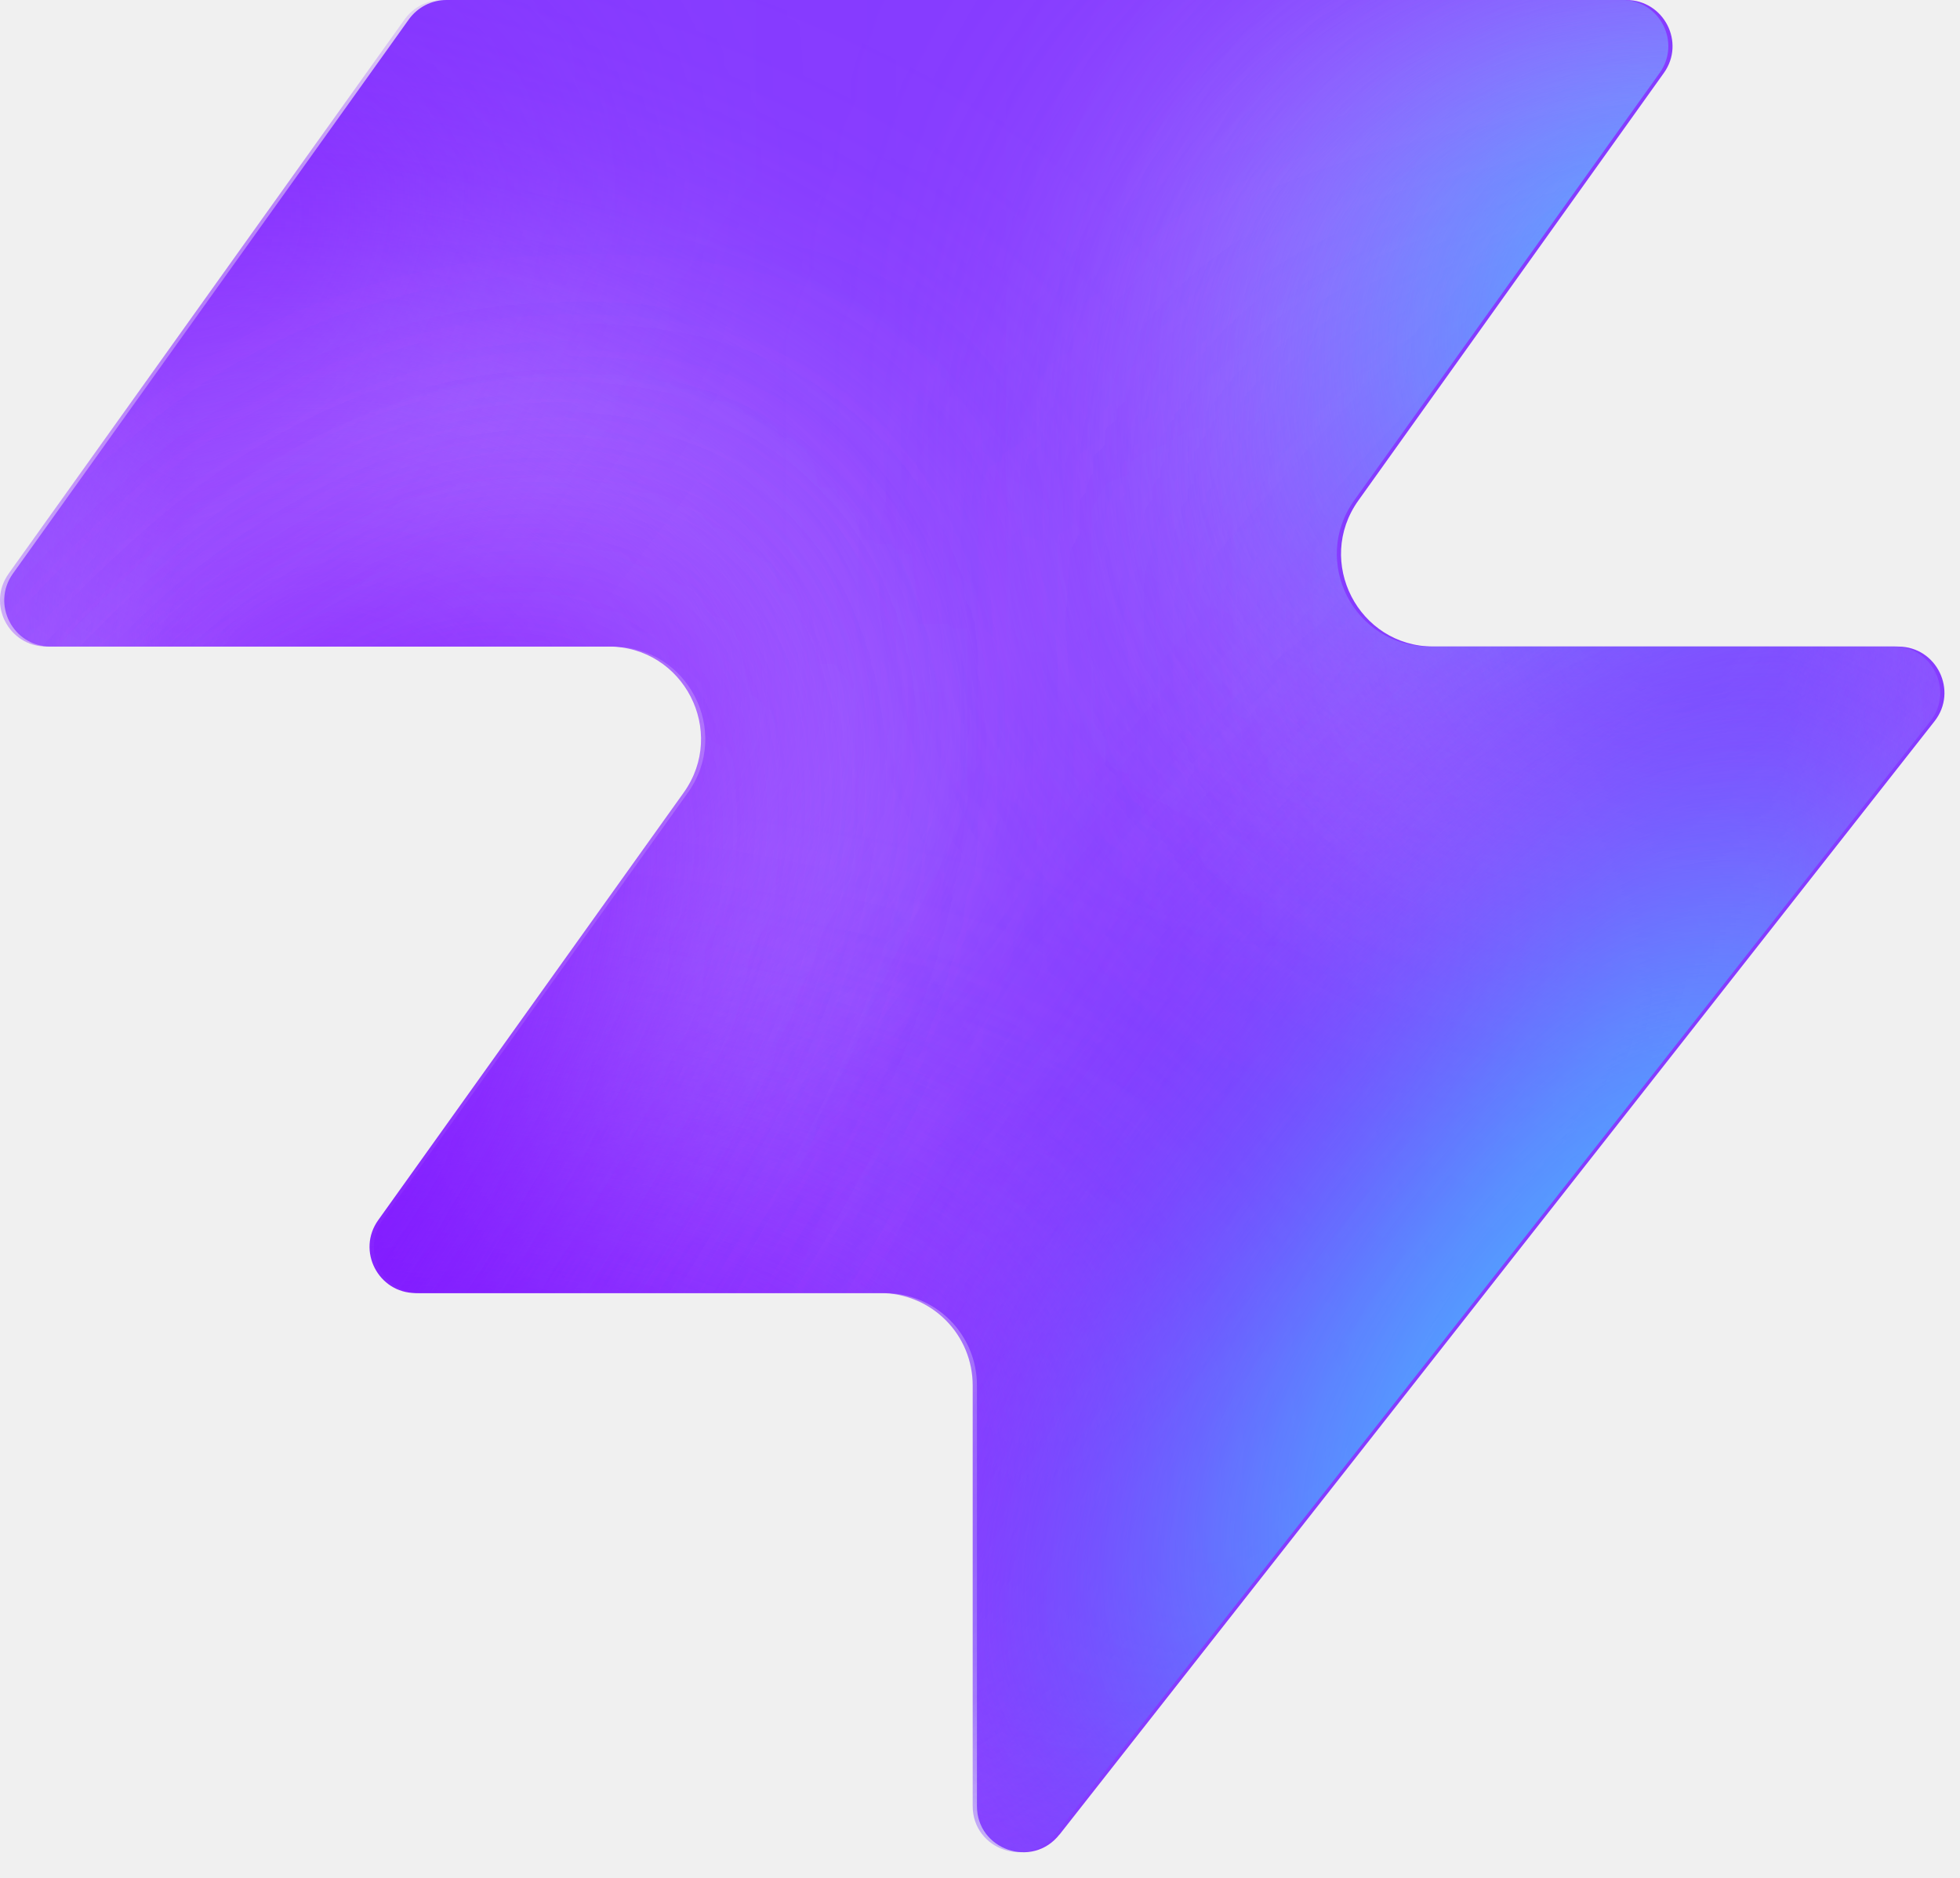
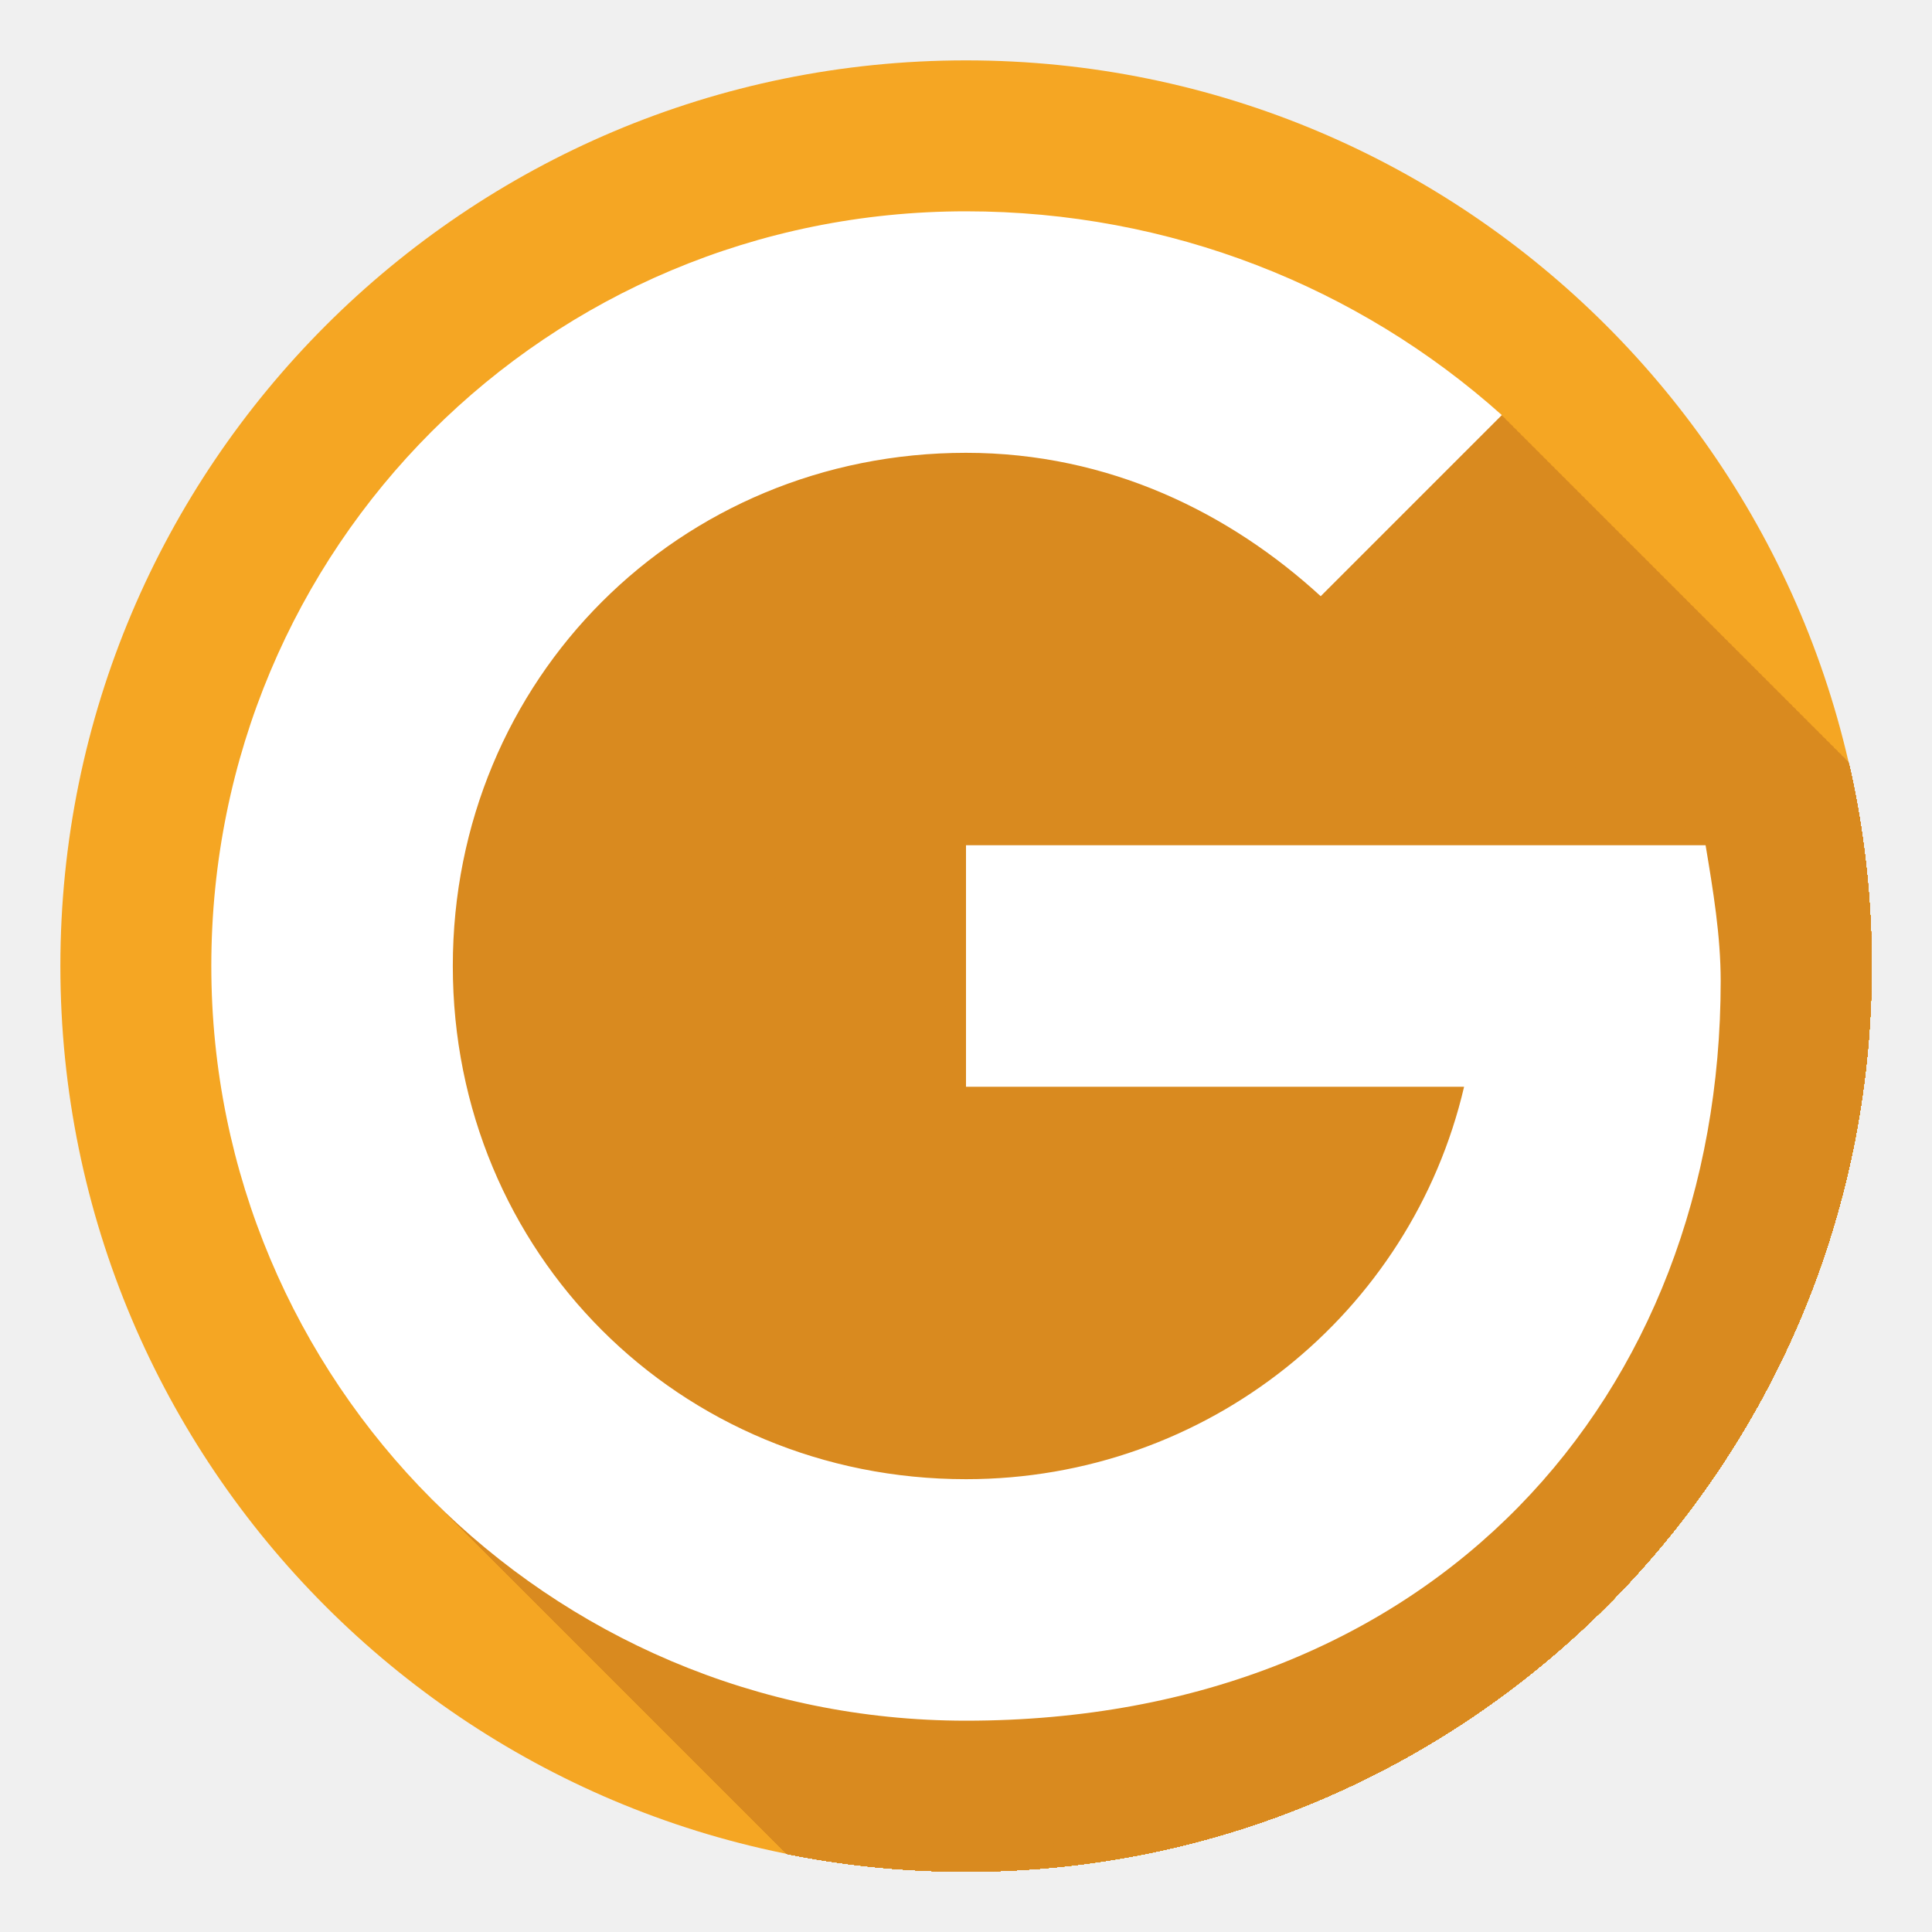
- <svg xmlns="http://www.w3.org/2000/svg" width="48" height="46" fill="none" viewBox="0 0 48 46">
-   <path fill="#863bff" d="M25.946 44.938c-.664.845-2.021.375-2.021-.698V33.937a2.26 2.26 0 0 0-2.262-2.262H10.287c-.92 0-1.456-1.04-.92-1.788l7.48-10.471c1.07-1.497 0-3.578-1.842-3.578H1.237c-.92 0-1.456-1.04-.92-1.788L10.013.474c.214-.297.556-.474.92-.474h28.894c.92 0 1.456 1.04.92 1.788l-7.48 10.471c-1.07 1.498 0 3.579 1.842 3.579h11.377c.943 0 1.473 1.088.89 1.83L25.947 44.94z" style="fill:#863bff;fill:color(display-p3 .525 .23 1);fill-opacity:1" />
-   <mask id="a" width="48" height="46" x="0" y="0" maskUnits="userSpaceOnUse" style="mask-type:alpha">
-     <path fill="#000" d="M25.842 44.938c-.664.844-2.021.375-2.021-.698V33.937a2.26 2.26 0 0 0-2.262-2.262H10.183c-.92 0-1.456-1.04-.92-1.788l7.48-10.471c1.07-1.498 0-3.579-1.842-3.579H1.133c-.92 0-1.456-1.04-.92-1.787L9.91.473c.214-.297.556-.474.92-.474h28.894c.92 0 1.456 1.04.92 1.788l-7.48 10.471c-1.07 1.498 0 3.578 1.842 3.578h11.377c.943 0 1.473 1.088.89 1.832L25.843 44.94z" style="fill:#000;fill-opacity:1" />
-   </mask>
-   <g mask="url(#a)">
-     <g filter="url(#b)">
-       <ellipse cx="5.508" cy="14.704" fill="#ede6ff" rx="5.508" ry="14.704" style="fill:#ede6ff;fill:color(display-p3 .927 .903 1);fill-opacity:1" transform="matrix(.00324 1 1 -.00324 -4.47 31.516)" />
+ <svg xmlns="http://www.w3.org/2000/svg" viewBox="0 0 512 512" width="100%" height="100%">
+   <defs>
+     <clipPath id="circle-clip">
+       <circle cx="256" cy="256" r="240" />
+     </clipPath>
+     <path id="g-letter" d="M 256,120 C 180,120 120,180 120,256 C 120,332 180,392 256,392 C 320,392 374,348 388,288 L 256,288 L 256,224 L 452,224 C 454,236 456,248 456,260 C 456,370 380,456 256,456 C 145,456 56,366 56,256 C 56,145 145,56 256,56 C 310,56 360,76 398,110 L 350,158 C 326,136 294,120 256,120 Z" />
+     <g id="s1">
+       <use href="#g-letter" x="1" y="1" />
+       <use href="#g-letter" x="2" y="2" />
    </g>
-     <g filter="url(#c)">
-       <ellipse cx="10.399" cy="29.851" fill="#ede6ff" rx="10.399" ry="29.851" style="fill:#ede6ff;fill:color(display-p3 .927 .903 1);fill-opacity:1" transform="matrix(.00324 1 1 -.00324 -39.328 7.883)" />
+     <g id="s2">
+       <use href="#s1" />
+       <use href="#s1" x="2" y="2" />
    </g>
-     <g filter="url(#d)">
-       <ellipse cx="5.508" cy="30.487" fill="#7e14ff" rx="5.508" ry="30.487" style="fill:#7e14ff;fill:color(display-p3 .492 .077 1);fill-opacity:1" transform="rotate(89.814 -25.913 -14.639)scale(1 -1)" />
+     <g id="s4">
+       <use href="#s2" />
+       <use href="#s2" x="4" y="4" />
    </g>
-     <g filter="url(#e)">
-       <ellipse cx="5.508" cy="30.599" fill="#7e14ff" rx="5.508" ry="30.599" style="fill:#7e14ff;fill:color(display-p3 .492 .077 1);fill-opacity:1" transform="rotate(89.814 -32.644 -3.334)scale(1 -1)" />
+     <g id="s8">
+       <use href="#s4" />
+       <use href="#s4" x="8" y="8" />
    </g>
-     <g filter="url(#f)">
-       <ellipse cx="5.508" cy="30.599" fill="#7e14ff" rx="5.508" ry="30.599" style="fill:#7e14ff;fill:color(display-p3 .492 .077 1);fill-opacity:1" transform="matrix(.00324 1 1 -.00324 -34.34 30.47)" />
+     <g id="s16">
+       <use href="#s8" />
+       <use href="#s8" x="16" y="16" />
    </g>
-     <g filter="url(#g)">
-       <ellipse cx="14.072" cy="22.078" fill="#ede6ff" rx="14.072" ry="22.078" style="fill:#ede6ff;fill:color(display-p3 .927 .903 1);fill-opacity:1" transform="rotate(93.35 24.506 48.493)scale(-1 1)" />
+     <g id="s32">
+       <use href="#s16" />
+       <use href="#s16" x="32" y="32" />
    </g>
-     <g filter="url(#h)">
-       <ellipse cx="3.47" cy="21.501" fill="#7e14ff" rx="3.47" ry="21.501" style="fill:#7e14ff;fill:color(display-p3 .492 .077 1);fill-opacity:1" transform="rotate(89.009 28.708 47.59)scale(-1 1)" />
+     <g id="s64">
+       <use href="#s32" />
+       <use href="#s32" x="64" y="64" />
    </g>
-     <g filter="url(#i)">
-       <ellipse cx="3.47" cy="21.501" fill="#7e14ff" rx="3.47" ry="21.501" style="fill:#7e14ff;fill:color(display-p3 .492 .077 1);fill-opacity:1" transform="rotate(89.009 28.708 47.59)scale(-1 1)" />
+     <g id="s128">
+       <use href="#s64" />
+       <use href="#s64" x="128" y="128" />
    </g>
-     <g filter="url(#j)">
-       <ellipse cx=".387" cy="8.972" fill="#7e14ff" rx="4.407" ry="29.108" style="fill:#7e14ff;fill:color(display-p3 .492 .077 1);fill-opacity:1" transform="rotate(39.51 .387 8.972)" />
+     <g id="s256">
+       <use href="#s128" />
+       <use href="#s128" x="256" y="256" />
    </g>
-     <g filter="url(#k)">
-       <ellipse cx="47.523" cy="-6.092" fill="#7e14ff" rx="4.407" ry="29.108" style="fill:#7e14ff;fill:color(display-p3 .492 .077 1);fill-opacity:1" transform="rotate(37.892 47.523 -6.092)" />
-     </g>
-     <g filter="url(#l)">
-       <ellipse cx="41.412" cy="6.333" fill="#47bfff" rx="5.971" ry="9.665" style="fill:#47bfff;fill:color(display-p3 .28 .748 1);fill-opacity:1" transform="rotate(37.892 41.412 6.333)" />
-     </g>
-     <g filter="url(#m)">
-       <ellipse cx="-1.879" cy="38.332" fill="#7e14ff" rx="4.407" ry="29.108" style="fill:#7e14ff;fill:color(display-p3 .492 .077 1);fill-opacity:1" transform="rotate(37.892 -1.88 38.332)" />
-     </g>
-     <g filter="url(#n)">
-       <ellipse cx="-1.879" cy="38.332" fill="#7e14ff" rx="4.407" ry="29.108" style="fill:#7e14ff;fill:color(display-p3 .492 .077 1);fill-opacity:1" transform="rotate(37.892 -1.88 38.332)" />
-     </g>
-     <g filter="url(#o)">
-       <ellipse cx="35.651" cy="29.907" fill="#7e14ff" rx="4.407" ry="29.108" style="fill:#7e14ff;fill:color(display-p3 .492 .077 1);fill-opacity:1" transform="rotate(37.892 35.651 29.907)" />
-     </g>
-     <g filter="url(#p)">
-       <ellipse cx="38.418" cy="32.4" fill="#47bfff" rx="5.971" ry="15.297" style="fill:#47bfff;fill:color(display-p3 .28 .748 1);fill-opacity:1" transform="rotate(37.892 38.418 32.4)" />
-     </g>
-   </g>
-   <defs>
-     <filter id="b" width="60.045" height="41.654" x="-19.77" y="16.149" color-interpolation-filters="sRGB" filterUnits="userSpaceOnUse">
-       <feFlood flood-opacity="0" result="BackgroundImageFix" />
-       <feBlend in="SourceGraphic" in2="BackgroundImageFix" result="shape" />
-       <feGaussianBlur result="effect1_foregroundBlur_2002_17158" stdDeviation="7.659" />
-     </filter>
-     <filter id="c" width="90.34" height="51.437" x="-54.613" y="-7.533" color-interpolation-filters="sRGB" filterUnits="userSpaceOnUse">
-       <feFlood flood-opacity="0" result="BackgroundImageFix" />
-       <feBlend in="SourceGraphic" in2="BackgroundImageFix" result="shape" />
-       <feGaussianBlur result="effect1_foregroundBlur_2002_17158" stdDeviation="7.659" />
-     </filter>
-     <filter id="d" width="79.355" height="29.4" x="-49.64" y="2.03" color-interpolation-filters="sRGB" filterUnits="userSpaceOnUse">
-       <feFlood flood-opacity="0" result="BackgroundImageFix" />
-       <feBlend in="SourceGraphic" in2="BackgroundImageFix" result="shape" />
-       <feGaussianBlur result="effect1_foregroundBlur_2002_17158" stdDeviation="4.596" />
-     </filter>
-     <filter id="e" width="79.579" height="29.4" x="-45.045" y="20.029" color-interpolation-filters="sRGB" filterUnits="userSpaceOnUse">
-       <feFlood flood-opacity="0" result="BackgroundImageFix" />
-       <feBlend in="SourceGraphic" in2="BackgroundImageFix" result="shape" />
-       <feGaussianBlur result="effect1_foregroundBlur_2002_17158" stdDeviation="4.596" />
-     </filter>
-     <filter id="f" width="79.579" height="29.4" x="-43.513" y="21.178" color-interpolation-filters="sRGB" filterUnits="userSpaceOnUse">
-       <feFlood flood-opacity="0" result="BackgroundImageFix" />
-       <feBlend in="SourceGraphic" in2="BackgroundImageFix" result="shape" />
-       <feGaussianBlur result="effect1_foregroundBlur_2002_17158" stdDeviation="4.596" />
-     </filter>
-     <filter id="g" width="74.749" height="58.852" x="15.756" y="-17.901" color-interpolation-filters="sRGB" filterUnits="userSpaceOnUse">
-       <feFlood flood-opacity="0" result="BackgroundImageFix" />
-       <feBlend in="SourceGraphic" in2="BackgroundImageFix" result="shape" />
-       <feGaussianBlur result="effect1_foregroundBlur_2002_17158" stdDeviation="7.659" />
-     </filter>
-     <filter id="h" width="61.377" height="25.362" x="23.548" y="2.284" color-interpolation-filters="sRGB" filterUnits="userSpaceOnUse">
-       <feFlood flood-opacity="0" result="BackgroundImageFix" />
-       <feBlend in="SourceGraphic" in2="BackgroundImageFix" result="shape" />
-       <feGaussianBlur result="effect1_foregroundBlur_2002_17158" stdDeviation="4.596" />
-     </filter>
-     <filter id="i" width="61.377" height="25.362" x="23.548" y="2.284" color-interpolation-filters="sRGB" filterUnits="userSpaceOnUse">
-       <feFlood flood-opacity="0" result="BackgroundImageFix" />
-       <feBlend in="SourceGraphic" in2="BackgroundImageFix" result="shape" />
-       <feGaussianBlur result="effect1_foregroundBlur_2002_17158" stdDeviation="4.596" />
-     </filter>
-     <filter id="j" width="56.045" height="63.649" x="-27.636" y="-22.853" color-interpolation-filters="sRGB" filterUnits="userSpaceOnUse">
-       <feFlood flood-opacity="0" result="BackgroundImageFix" />
-       <feBlend in="SourceGraphic" in2="BackgroundImageFix" result="shape" />
-       <feGaussianBlur result="effect1_foregroundBlur_2002_17158" stdDeviation="4.596" />
-     </filter>
-     <filter id="k" width="54.814" height="64.646" x="20.116" y="-38.415" color-interpolation-filters="sRGB" filterUnits="userSpaceOnUse">
-       <feFlood flood-opacity="0" result="BackgroundImageFix" />
-       <feBlend in="SourceGraphic" in2="BackgroundImageFix" result="shape" />
-       <feGaussianBlur result="effect1_foregroundBlur_2002_17158" stdDeviation="4.596" />
-     </filter>
-     <filter id="l" width="33.541" height="35.313" x="24.641" y="-11.323" color-interpolation-filters="sRGB" filterUnits="userSpaceOnUse">
-       <feFlood flood-opacity="0" result="BackgroundImageFix" />
-       <feBlend in="SourceGraphic" in2="BackgroundImageFix" result="shape" />
-       <feGaussianBlur result="effect1_foregroundBlur_2002_17158" stdDeviation="4.596" />
-     </filter>
-     <filter id="m" width="54.814" height="64.646" x="-29.286" y="6.009" color-interpolation-filters="sRGB" filterUnits="userSpaceOnUse">
-       <feFlood flood-opacity="0" result="BackgroundImageFix" />
-       <feBlend in="SourceGraphic" in2="BackgroundImageFix" result="shape" />
-       <feGaussianBlur result="effect1_foregroundBlur_2002_17158" stdDeviation="4.596" />
-     </filter>
-     <filter id="n" width="54.814" height="64.646" x="-29.286" y="6.009" color-interpolation-filters="sRGB" filterUnits="userSpaceOnUse">
-       <feFlood flood-opacity="0" result="BackgroundImageFix" />
-       <feBlend in="SourceGraphic" in2="BackgroundImageFix" result="shape" />
-       <feGaussianBlur result="effect1_foregroundBlur_2002_17158" stdDeviation="4.596" />
-     </filter>
-     <filter id="o" width="54.814" height="64.646" x="8.244" y="-2.416" color-interpolation-filters="sRGB" filterUnits="userSpaceOnUse">
-       <feFlood flood-opacity="0" result="BackgroundImageFix" />
-       <feBlend in="SourceGraphic" in2="BackgroundImageFix" result="shape" />
-       <feGaussianBlur result="effect1_foregroundBlur_2002_17158" stdDeviation="4.596" />
-     </filter>
-     <filter id="p" width="39.409" height="43.623" x="18.713" y="10.588" color-interpolation-filters="sRGB" filterUnits="userSpaceOnUse">
-       <feFlood flood-opacity="0" result="BackgroundImageFix" />
-       <feBlend in="SourceGraphic" in2="BackgroundImageFix" result="shape" />
-       <feGaussianBlur result="effect1_foregroundBlur_2002_17158" stdDeviation="4.596" />
-     </filter>
  </defs>
+   <circle cx="256" cy="256" r="240" fill="#F5A623" />
+   <use href="#s256" clip-path="url(#circle-clip)" fill="#D98A1F" />
+   <use href="#g-letter" fill="#FFFFFF" />
</svg>
